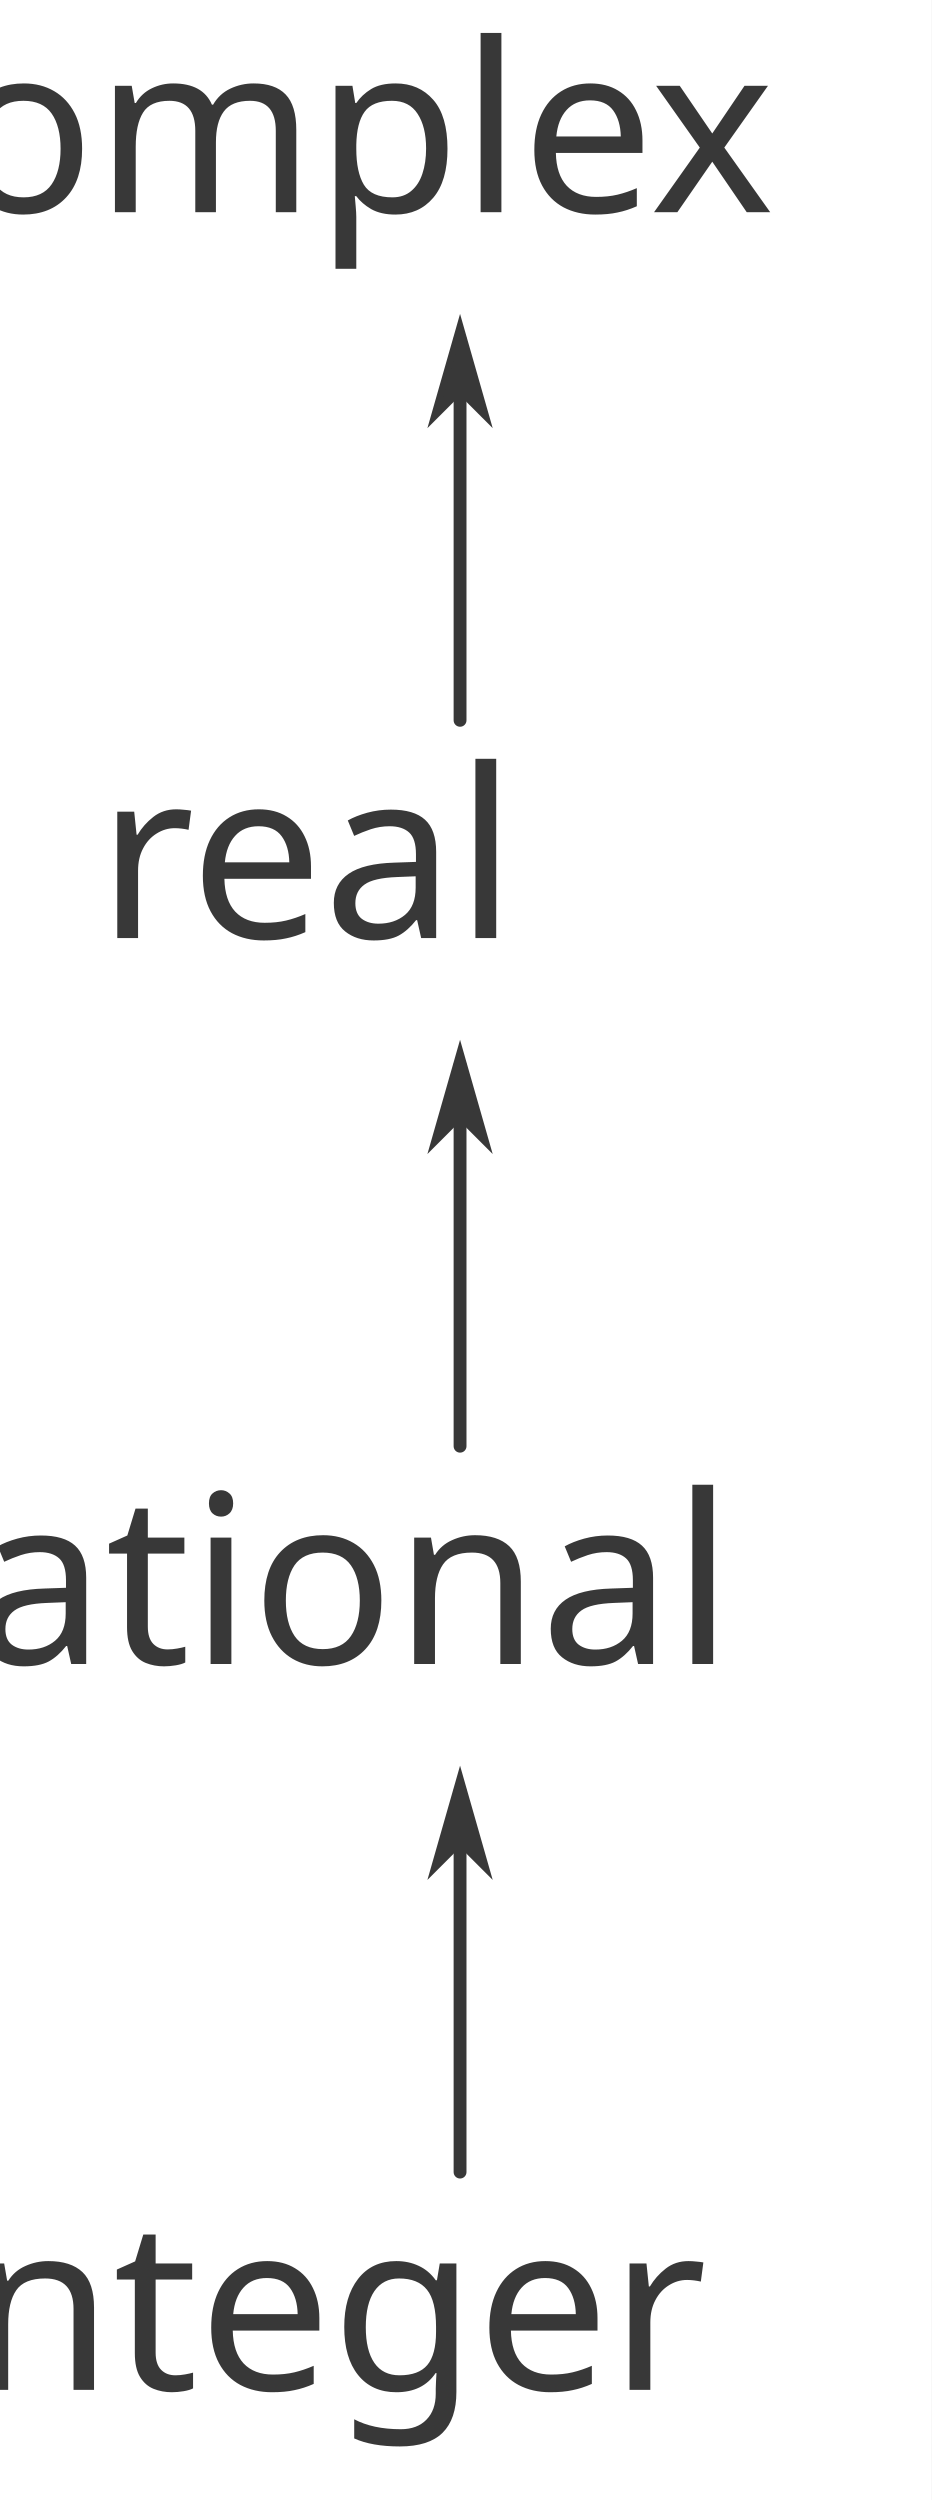
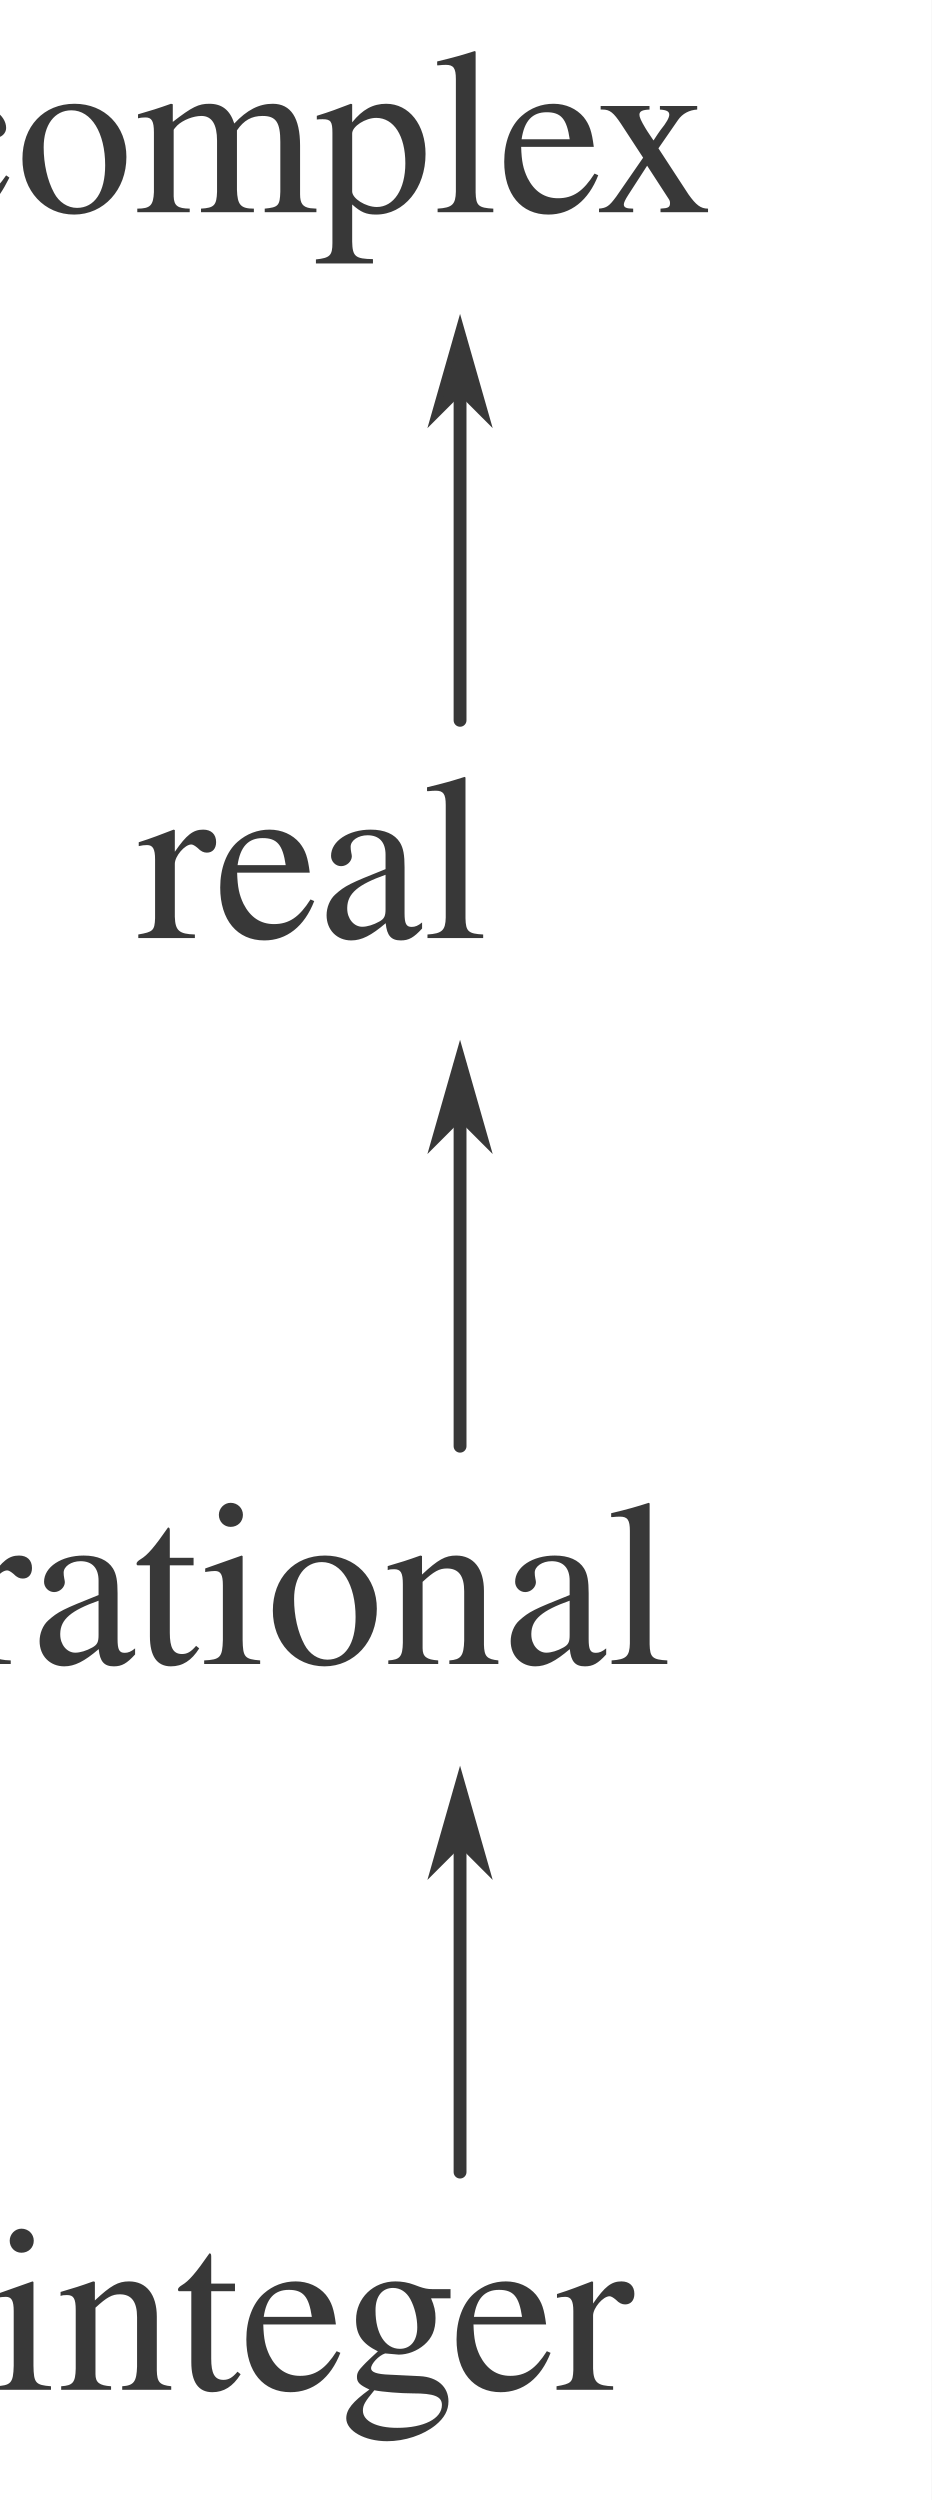
<svg xmlns="http://www.w3.org/2000/svg" preserveAspectRatio="xMinYMin meet" viewBox="0 0 98 263" id="svg8202" version="1.1">
  <defs id="defs8204">
    <marker refX="0" refY="0" orient="auto" id="Arrow1Mstart" style="overflow:visible">
      <path d="M 0,0 5,-5 -12.5,0 5,5 0,0 z" transform="matrix(0.4,0,0,0.4,4,0)" id="path4565" style="fill:#383838;fill-rule:evenodd;stroke:#383838;stroke-width:1pt;marker-start:none" />
    </marker>
    <marker refX="0" refY="0" orient="auto" id="Arrow1Mstart-3" style="overflow:visible">
      <path d="M 0,0 5,-5 -12.5,0 5,5 0,0 z" transform="matrix(0.4,0,0,0.4,4,0)" id="path4565-9" style="fill-rule:evenodd;stroke:#383838;stroke-width:1pt;marker-start:none" />
    </marker>
    <marker refX="0" refY="0" orient="auto" id="Arrow1Mstart-8" style="overflow:visible">
      <path d="M 0,0 5,-5 -12.5,0 5,5 0,0 z" transform="matrix(0.4,0,0,0.4,4,0)" id="path4565-3" style="fill-rule:evenodd;stroke:#383838;stroke-width:1pt;marker-start:none" />
    </marker>
  </defs>
  <rect width="100%" height="100%" fill="white" />
  <g transform="translate(-121.3153,-48.13753)" id="layer1">
    <path d="m 169.713,83.824 0,40.091" id="path4554-9-4" style="fill:none;stroke:#383838;stroke-width:1.353;stroke-linecap:round;stroke-linejoin:round;stroke-miterlimit:4;stroke-opacity:1;stroke-dasharray:none;marker-start:url(#Arrow1Mstart);display:inline" />
    <path d="m 169.713,160.187 0,40.091" id="path4554-9-4-3" style="fill:none;stroke:#383838;stroke-width:1.353;stroke-linecap:round;stroke-linejoin:round;stroke-miterlimit:4;stroke-opacity:1;stroke-dasharray:none;marker-start:url(#Arrow1Mstart);display:inline" />
    <path d="m 169.713,236.55 0,40.091" id="path4554-9-4-3-6" style="fill:none;stroke:#383838;stroke-width:1.353;stroke-linecap:round;stroke-linejoin:round;stroke-miterlimit:4;stroke-opacity:1;stroke-dasharray:none;marker-start:url(#Arrow1Mstart);display:inline" />
  </g>
  <g transform="translate(-121.3153,-48.13753)" id="layer4">
-     <text x="169.713" y="70.46" id="text8737" xml:space="preserve" style="font-size:24.818px;font-style:normal;font-variant:normal;font-weight:normal;font-stretch:normal;text-align:center;line-height:125%;letter-spacing:0px;word-spacing:0px;text-anchor:middle;fill:#383838;fill-opacity:1;stroke:none;font-family:Linux Biolinum O;-inkscape-font-specification:Linux Biolinum O">
+     <text x="169.713" y="70.46" id="text8737" xml:space="preserve" style="font-size:24.818px;font-style:normal;font-variant:normal;font-weight:normal;font-stretch:normal;text-align:center;line-height:125%;letter-spacing:0px;word-spacing:0px;text-anchor:middle;fill:#383838;fill-opacity:1;stroke:none;font-family:Times;-inkscape-font-specification:Times">
      <tspan x="169.713" y="70.46" id="tspan8739">complex</tspan>
    </text>
-     <text x="169.713" y="146.823" id="text8741" xml:space="preserve" style="font-size:24.818px;font-style:normal;font-variant:normal;font-weight:normal;font-stretch:normal;text-align:center;line-height:125%;letter-spacing:0px;word-spacing:0px;text-anchor:middle;fill:#383838;fill-opacity:1;stroke:none;font-family:Linux Biolinum O;-inkscape-font-specification:Linux Biolinum O">
+     <text x="169.713" y="146.823" id="text8741" xml:space="preserve" style="font-size:24.818px;font-style:normal;font-variant:normal;font-weight:normal;font-stretch:normal;text-align:center;line-height:125%;letter-spacing:0px;word-spacing:0px;text-anchor:middle;fill:#383838;fill-opacity:1;stroke:none;font-family:Times;-inkscape-font-specification:Times">
      <tspan x="169.713" y="146.823" id="tspan8743">real</tspan>
    </text>
-     <text x="169.713" y="223.186" id="text8769" xml:space="preserve" style="font-size:24.818px;font-style:normal;font-variant:normal;font-weight:normal;font-stretch:normal;text-align:center;line-height:125%;letter-spacing:0px;word-spacing:0px;text-anchor:middle;fill:#383838;fill-opacity:1;stroke:none;font-family:Linux Biolinum O;-inkscape-font-specification:Linux Biolinum O">
+     <text x="169.713" y="223.186" id="text8769" xml:space="preserve" style="font-size:24.818px;font-style:normal;font-variant:normal;font-weight:normal;font-stretch:normal;text-align:center;line-height:125%;letter-spacing:0px;word-spacing:0px;text-anchor:middle;fill:#383838;fill-opacity:1;stroke:none;font-family:Times;-inkscape-font-specification:Times">
      <tspan x="169.713" y="223.186" id="tspan8771">rational</tspan>
    </text>
-     <text x="169.713" y="299.55" id="text8797" xml:space="preserve" style="font-size:24.818px;font-style:normal;font-variant:normal;font-weight:normal;font-stretch:normal;text-align:center;line-height:125%;letter-spacing:0px;word-spacing:0px;text-anchor:middle;fill:#383838;fill-opacity:1;stroke:none;font-family:Linux Biolinum O;-inkscape-font-specification:Linux Biolinum O">
+     <text x="169.713" y="299.55" id="text8797" xml:space="preserve" style="font-size:24.818px;font-style:normal;font-variant:normal;font-weight:normal;font-stretch:normal;text-align:center;line-height:125%;letter-spacing:0px;word-spacing:0px;text-anchor:middle;fill:#383838;fill-opacity:1;stroke:none;font-family:Times;-inkscape-font-specification:Times">
      <tspan x="169.713" y="299.55" id="tspan8799">integer</tspan>
    </text>
  </g>
</svg>
